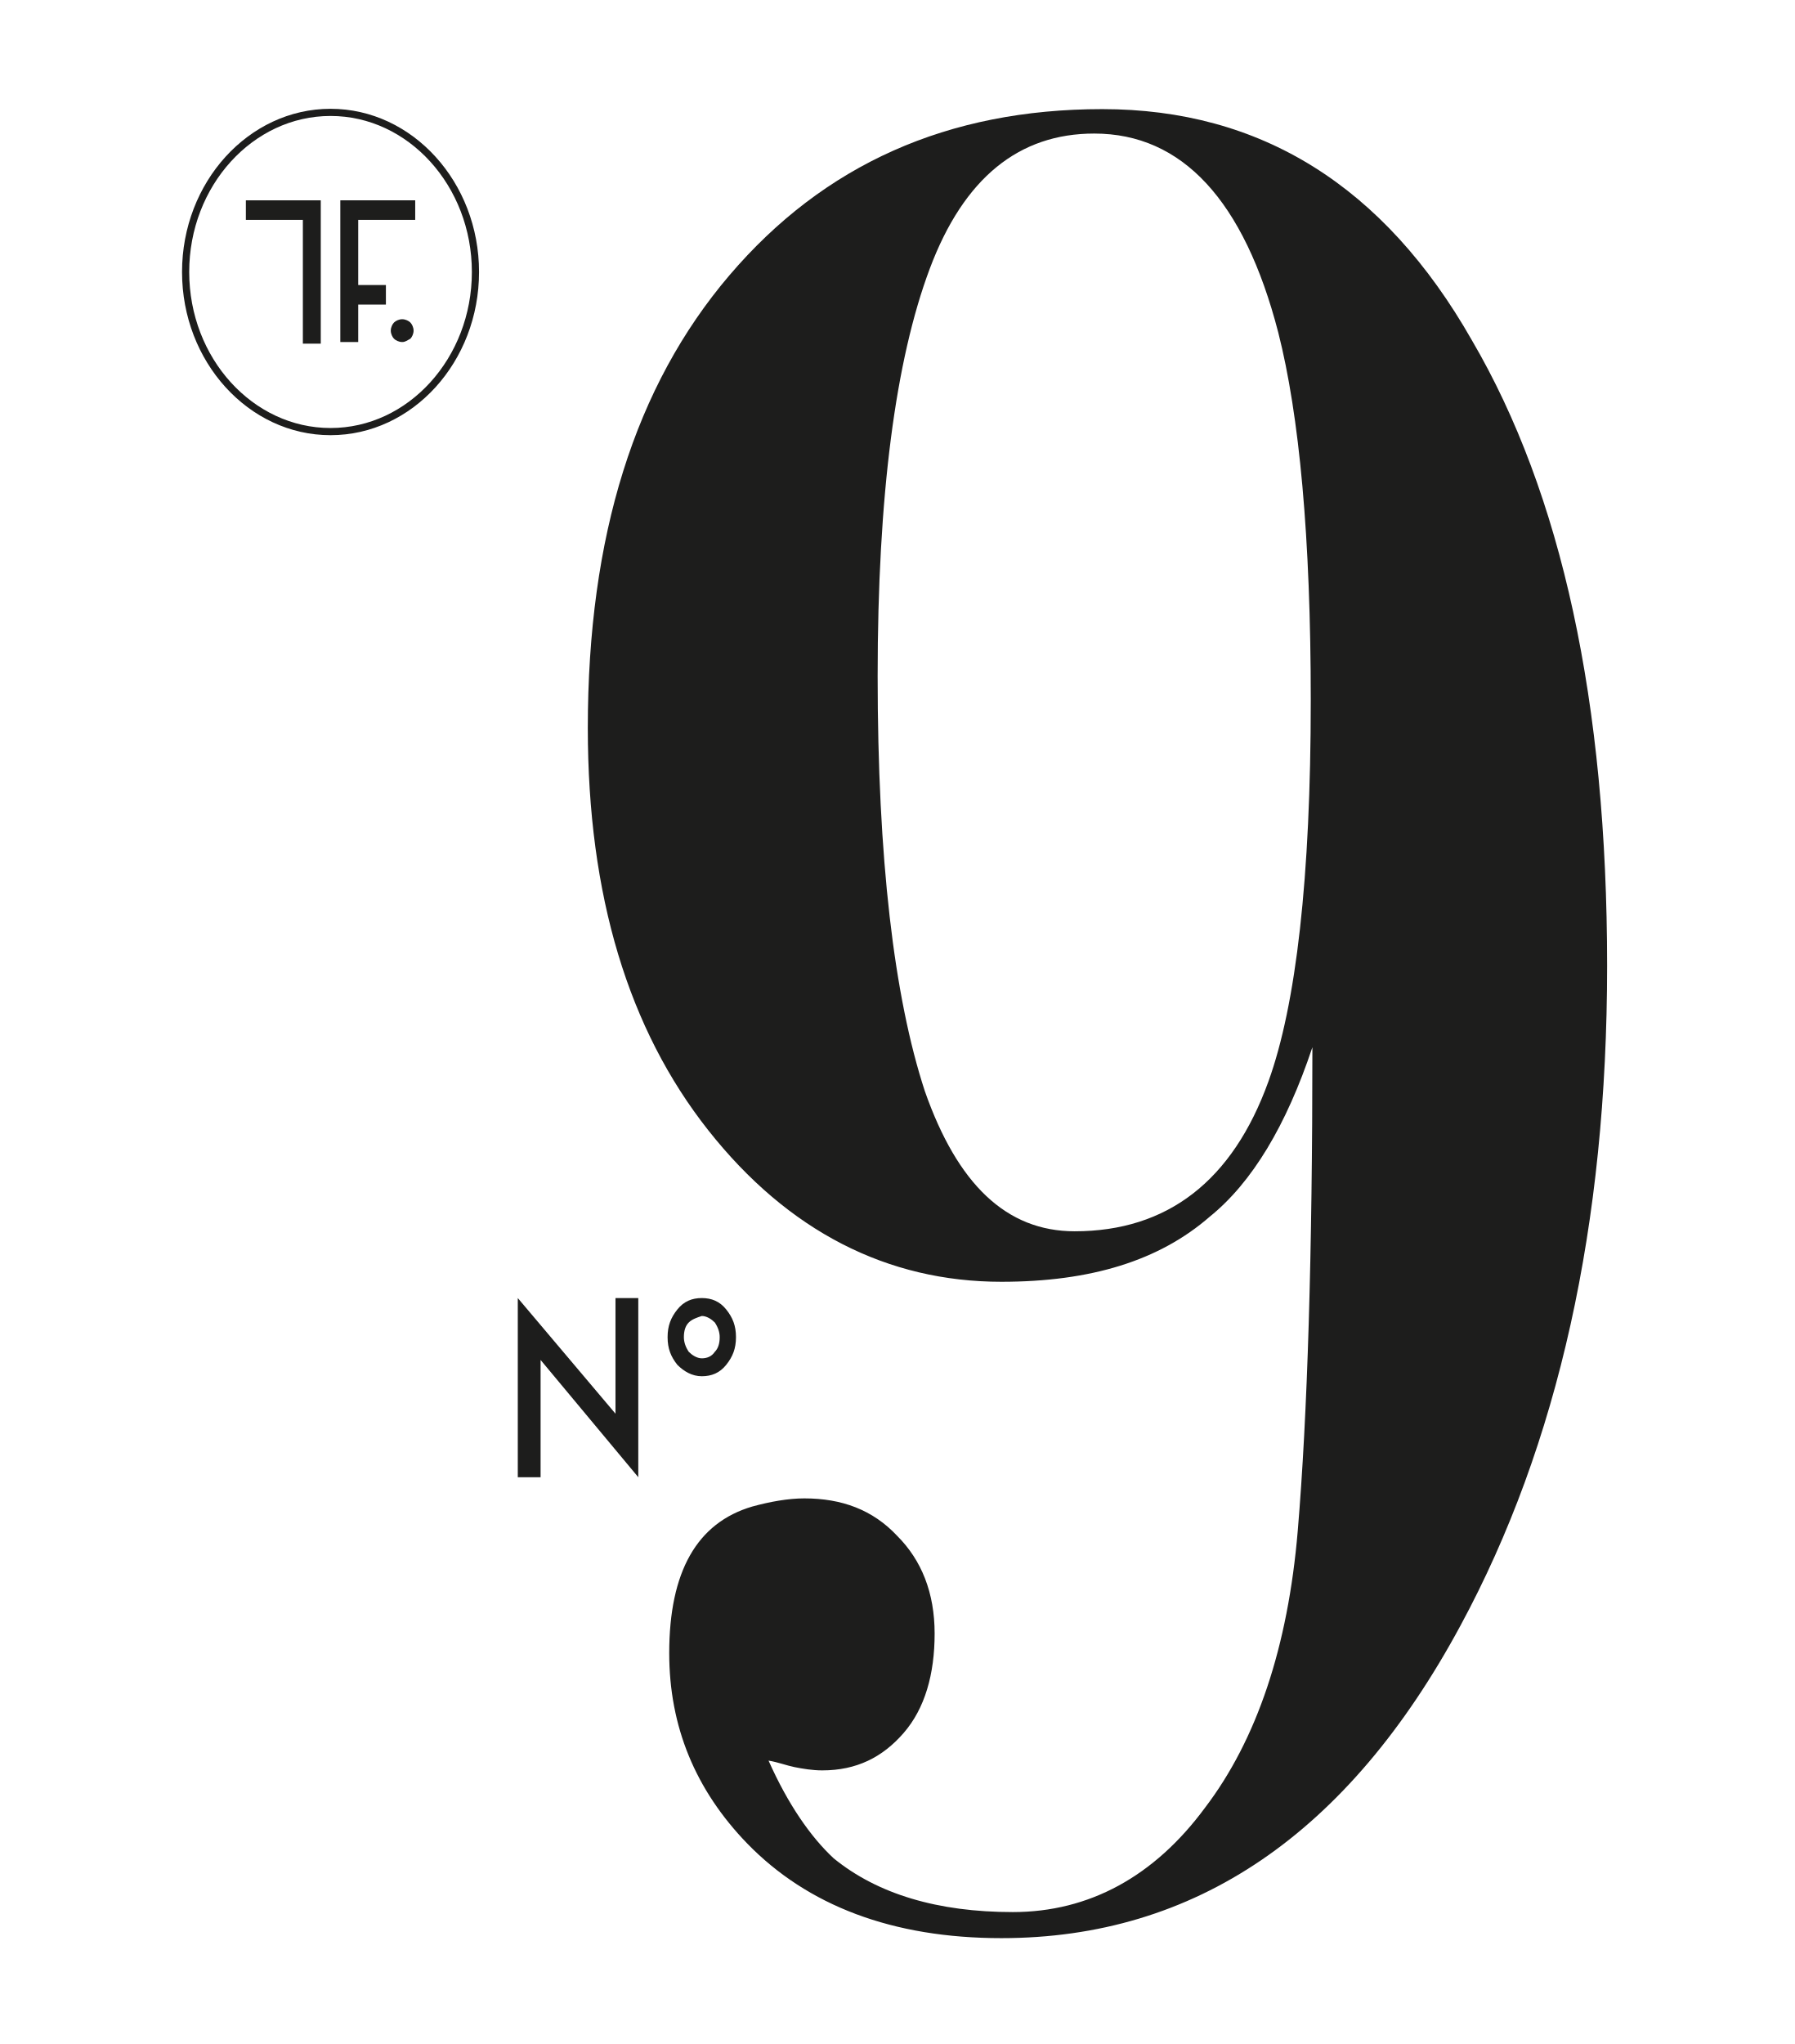
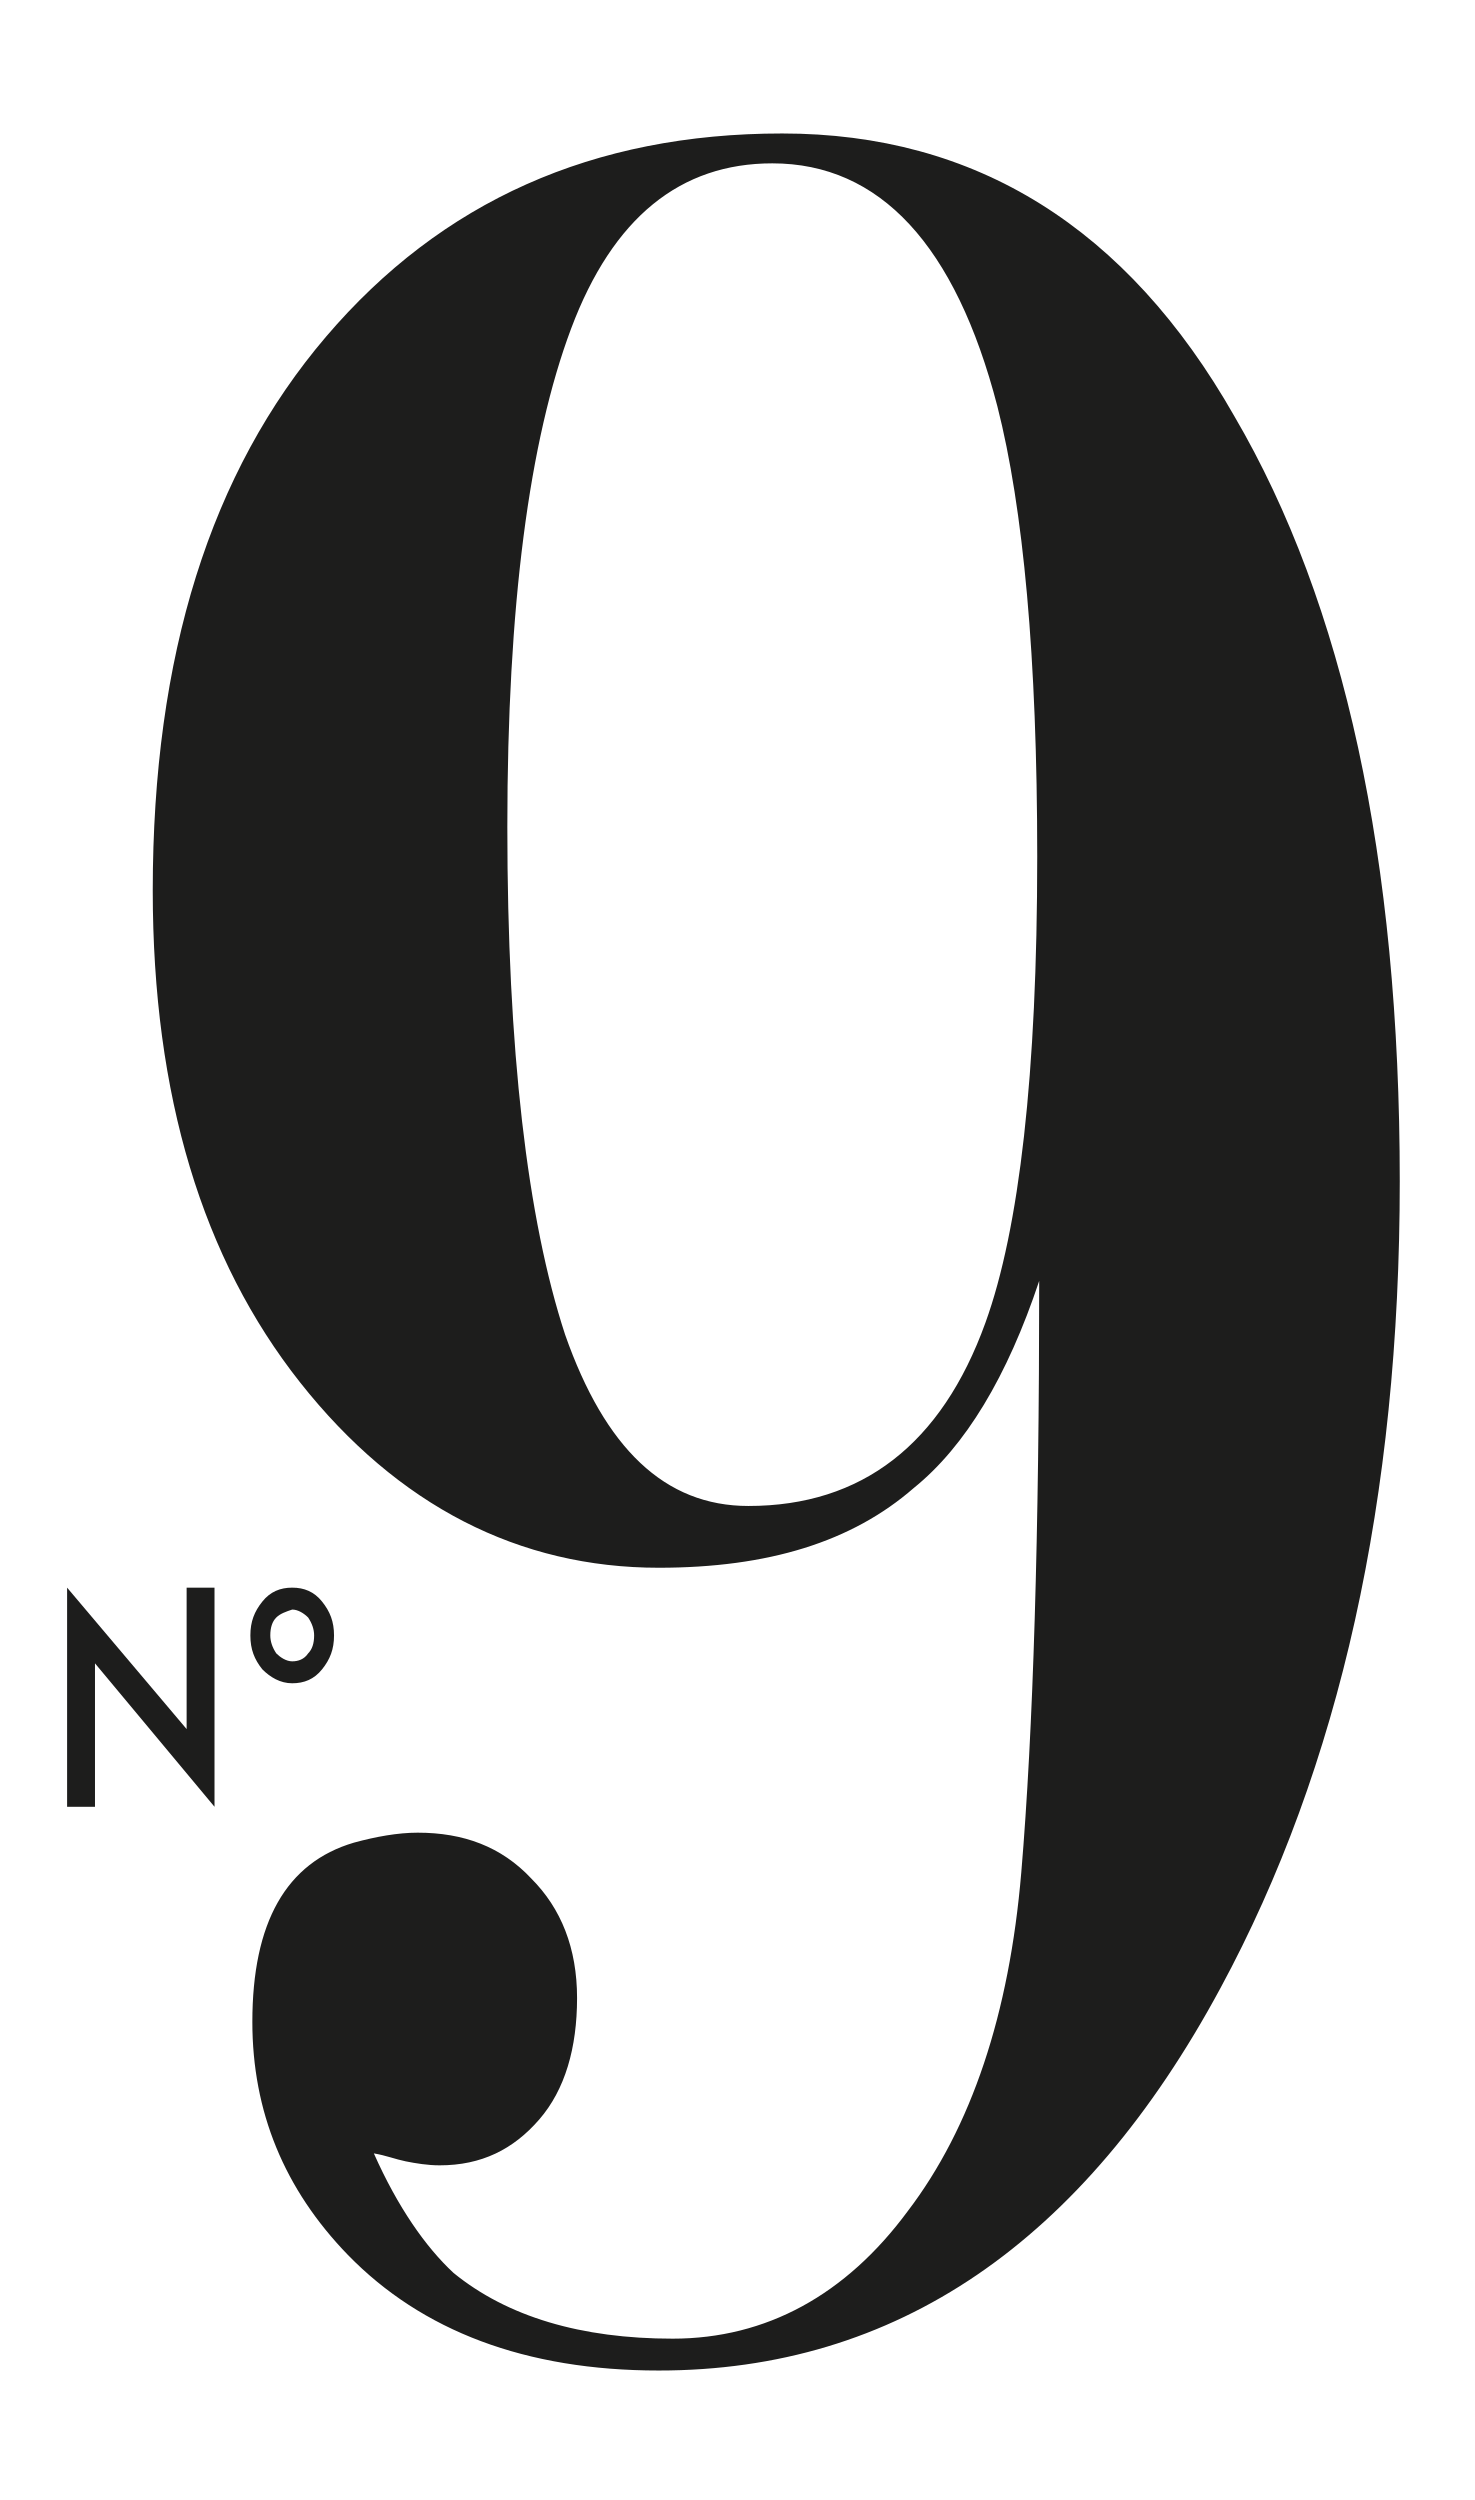
- <svg xmlns="http://www.w3.org/2000/svg" version="1.1" id="Livello_1" x="0px" y="0px" viewBox="0 0 110.2 125.5" style="enable-background:new 0 0 110.2 125.5;" xml:space="preserve">
-   <style type="text/css">
- 	.st0{fill:#1D1D1C;}
- 	.st1{fill:none;stroke:#1D1D1C;stroke-width:0.44;}
- </style>
-   <g id="XMLID_2_">
+ <svg xmlns="http://www.w3.org/2000/svg" version="1.1" id="Livello_1" x="0px" y="0px" width="118px" height="200px" viewBox="597.5 0 118 200" enable-background="new 597.5 0 118 200" xml:space="preserve">
+   <g>
    <g id="XMLID_15_">
-       <path id="XMLID_16_" class="st0" d="M56.8,67c-1.9-5.8-2.9-14.3-2.9-25.5c0-11.1,1.1-19.4,3.2-25c2.1-5.6,5.5-8.3,10.1-8.3    c5.4,0,9.2,4.1,11.3,12.2c1.3,5.1,2,12.6,2,22.6c0,10.9-0.9,18.7-2.6,23.4c-2.2,6.1-6.2,9.2-11.9,9.2C61.8,75.6,58.8,72.7,56.8,67     M48.8,108.5c0.5,0.1,1.1,0.2,1.7,0.2c2.1,0,3.7-0.8,5-2.3c1.3-1.5,1.9-3.6,1.9-6.1c0-2.5-0.8-4.5-2.3-6c-1.5-1.6-3.4-2.3-5.7-2.3    c-1,0-2.1,0.2-3.2,0.5c-3.4,1-5.1,4-5.1,9c0,4.5,1.6,8.4,4.8,11.7c3.7,3.8,8.9,5.8,15.6,5.8c11.9,0,21.3-6.4,28.2-19.2    c6-11.1,9-24.6,9-40.5c0-16.2-2.8-29-8.3-38.4C85,11.4,77.4,6.7,67.7,6.7c-9.5,0-17.1,3.4-22.9,10.2c-5.8,6.8-8.7,16-8.7,27.8    c0,10.3,2.5,18.5,7.4,24.7c4.9,6.2,11,9.3,18,9.3c5.5,0,9.7-1.3,12.8-4c2.6-2.1,4.7-5.6,6.3-10.4c0,12.7-0.3,22.6-0.9,29.7    c-0.6,7.1-2.5,12.8-5.7,17c-3.1,4.2-7.1,6.4-11.8,6.4c-4.6,0-8.3-1.1-11-3.3c-1.4-1.3-2.8-3.3-4-6    C47.8,108.2,48.3,108.4,48.8,108.5" />
+       <path id="XMLID_16_" fill="#1D1D1C" d="M642.709,106.773c-3.028-9.243-4.622-22.789-4.622-40.637    c0-17.689,1.753-30.916,5.1-39.841s8.765-13.227,16.096-13.227c8.606,0,14.661,6.534,18.008,19.442    c2.072,8.127,3.187,20.08,3.187,36.016c0,17.371-1.434,29.801-4.143,37.291c-3.506,9.721-9.88,14.661-18.964,14.661    C650.677,120.478,645.896,115.857,642.709,106.773 M629.96,172.908c0.797,0.159,1.753,0.319,2.709,0.319    c3.347,0,5.896-1.275,7.968-3.665s3.028-5.737,3.028-9.721s-1.275-7.171-3.665-9.562c-2.39-2.55-5.418-3.665-9.084-3.665    c-1.594,0-3.347,0.319-5.1,0.797c-5.418,1.594-8.128,6.374-8.128,14.343c0,7.171,2.55,13.386,7.649,18.645    c5.896,6.056,14.183,9.243,24.861,9.243c18.964,0,33.944-10.199,44.94-30.598c9.562-17.689,14.343-39.203,14.343-64.542    c0-25.817-4.462-46.215-13.227-61.195c-8.606-15.139-20.717-22.629-36.175-22.629c-15.139,0-27.251,5.418-36.494,16.255    S609.72,52.431,609.72,71.236c0,16.414,3.984,29.482,11.793,39.363s17.53,14.821,28.685,14.821c8.765,0,15.458-2.072,20.398-6.375    c4.143-3.347,7.49-8.924,10.04-16.574c0,20.239-0.478,36.016-1.434,47.331s-3.984,20.398-9.084,27.092    c-4.94,6.693-11.315,10.199-18.805,10.199c-7.331,0-13.227-1.753-17.53-5.259c-2.231-2.072-4.462-5.259-6.375-9.562    C628.367,172.43,629.163,172.749,629.96,172.908" />
    </g>
    <g id="XMLID_12_">
-       <path id="XMLID_13_" class="st0" d="M39.2,90.7l-6-7.2v7.2h-1.4v-11l6,7.1v-7.1h1.4V90.7z" />
+       <path id="XMLID_13_" fill="#1D1D1C" d="M614.661,144.542l-9.562-11.474v11.474h-2.231v-17.53l9.562,11.315v-11.315h2.231    C614.661,127.012,614.661,144.542,614.661,144.542z" />
    </g>
    <g id="XMLID_8_">
-       <path id="XMLID_9_" class="st0" d="M41.6,83.8c-0.4-0.5-0.6-1-0.6-1.7c0-0.7,0.2-1.2,0.6-1.7c0.4-0.5,0.9-0.7,1.5-0.7    c0.6,0,1.1,0.2,1.5,0.7c0.4,0.5,0.6,1,0.6,1.7c0,0.7-0.2,1.2-0.6,1.7c-0.4,0.5-0.9,0.7-1.5,0.7C42.5,84.5,42,84.2,41.6,83.8z     M42.3,81.2c-0.2,0.2-0.3,0.5-0.3,0.9c0,0.3,0.1,0.6,0.3,0.9c0.2,0.2,0.5,0.4,0.8,0.4c0.3,0,0.6-0.1,0.8-0.4    c0.2-0.2,0.3-0.5,0.3-0.9c0-0.3-0.1-0.6-0.3-0.9c-0.2-0.2-0.5-0.4-0.8-0.4C42.8,80.9,42.5,81,42.3,81.2z" />
+       <path id="XMLID_9_" fill="#1D1D1C" d="M618.486,133.546c-0.637-0.797-0.956-1.594-0.956-2.709c0-1.116,0.319-1.912,0.956-2.709    s1.434-1.116,2.39-1.116s1.753,0.319,2.39,1.116s0.956,1.594,0.956,2.709c0,1.116-0.319,1.912-0.956,2.709    s-1.434,1.116-2.39,1.116S619.123,134.183,618.486,133.546z M619.602,129.402c-0.319,0.319-0.478,0.797-0.478,1.434    c0,0.478,0.159,0.956,0.478,1.434c0.319,0.319,0.797,0.637,1.275,0.637s0.956-0.159,1.275-0.637    c0.319-0.319,0.478-0.797,0.478-1.434c0-0.478-0.159-0.956-0.478-1.434c-0.319-0.319-0.797-0.637-1.275-0.637    C620.398,128.924,619.92,129.084,619.602,129.402z" />
    </g>
-     <path id="XMLID_7_" class="st1" d="M20.3,26.5c4.9,0,8.9-4.4,8.9-9.8c0-5.4-4-9.8-8.9-9.8c-4.9,0-8.9,4.4-8.9,9.8   C11.4,22.1,15.4,26.5,20.3,26.5z" />
-     <path id="XMLID_4_" class="st0" d="M25.4,20.3c0-0.2-0.1-0.4-0.2-0.5c-0.1-0.1-0.3-0.2-0.5-0.2c-0.2,0-0.4,0.1-0.5,0.2   c-0.1,0.1-0.2,0.3-0.2,0.5c0,0.2,0.1,0.4,0.2,0.5c0.1,0.1,0.3,0.2,0.5,0.2c0.2,0,0.3-0.1,0.5-0.2C25.3,20.7,25.4,20.5,25.4,20.3    M25.5,13.5v-1.2h-4.6V21H22v-2.3h1.7v-1.2H22v-4H25.5z" />
-     <polygon id="XMLID_3_" class="st0" points="15.1,13.5 15.1,12.3 19.7,12.3 19.7,21.1 18.6,21.1 18.6,13.5  " />
  </g>
</svg>
